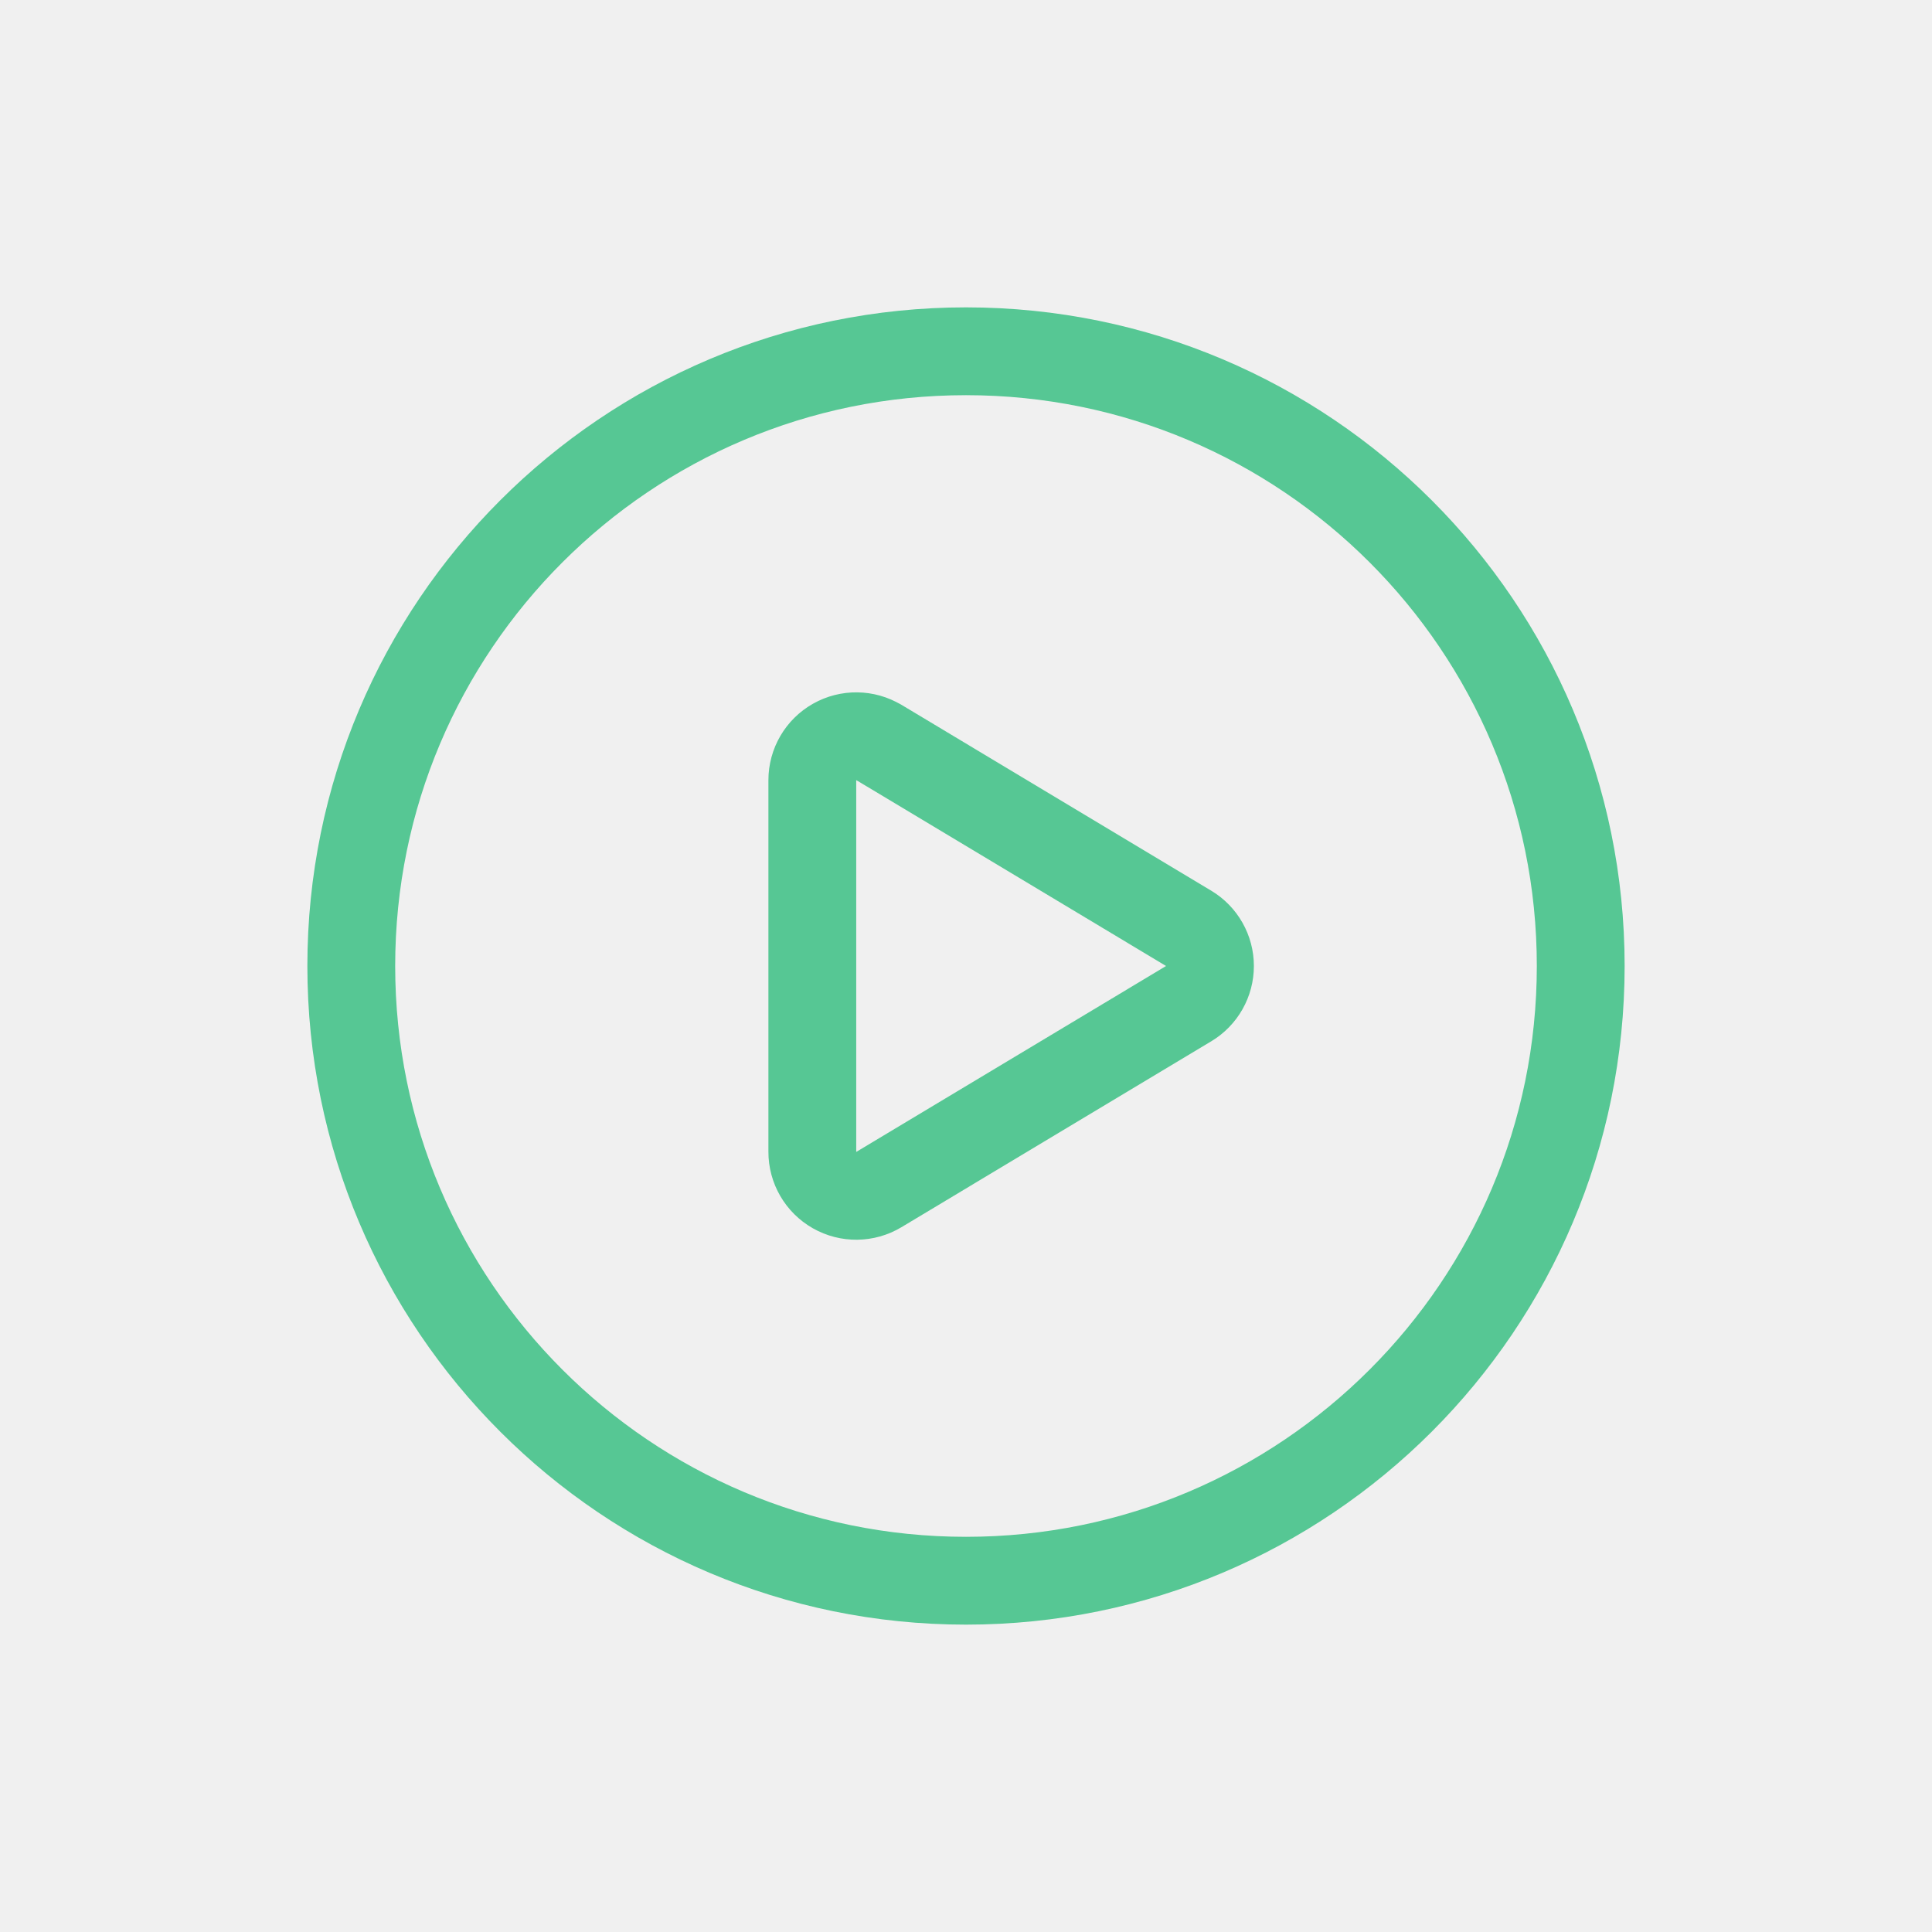
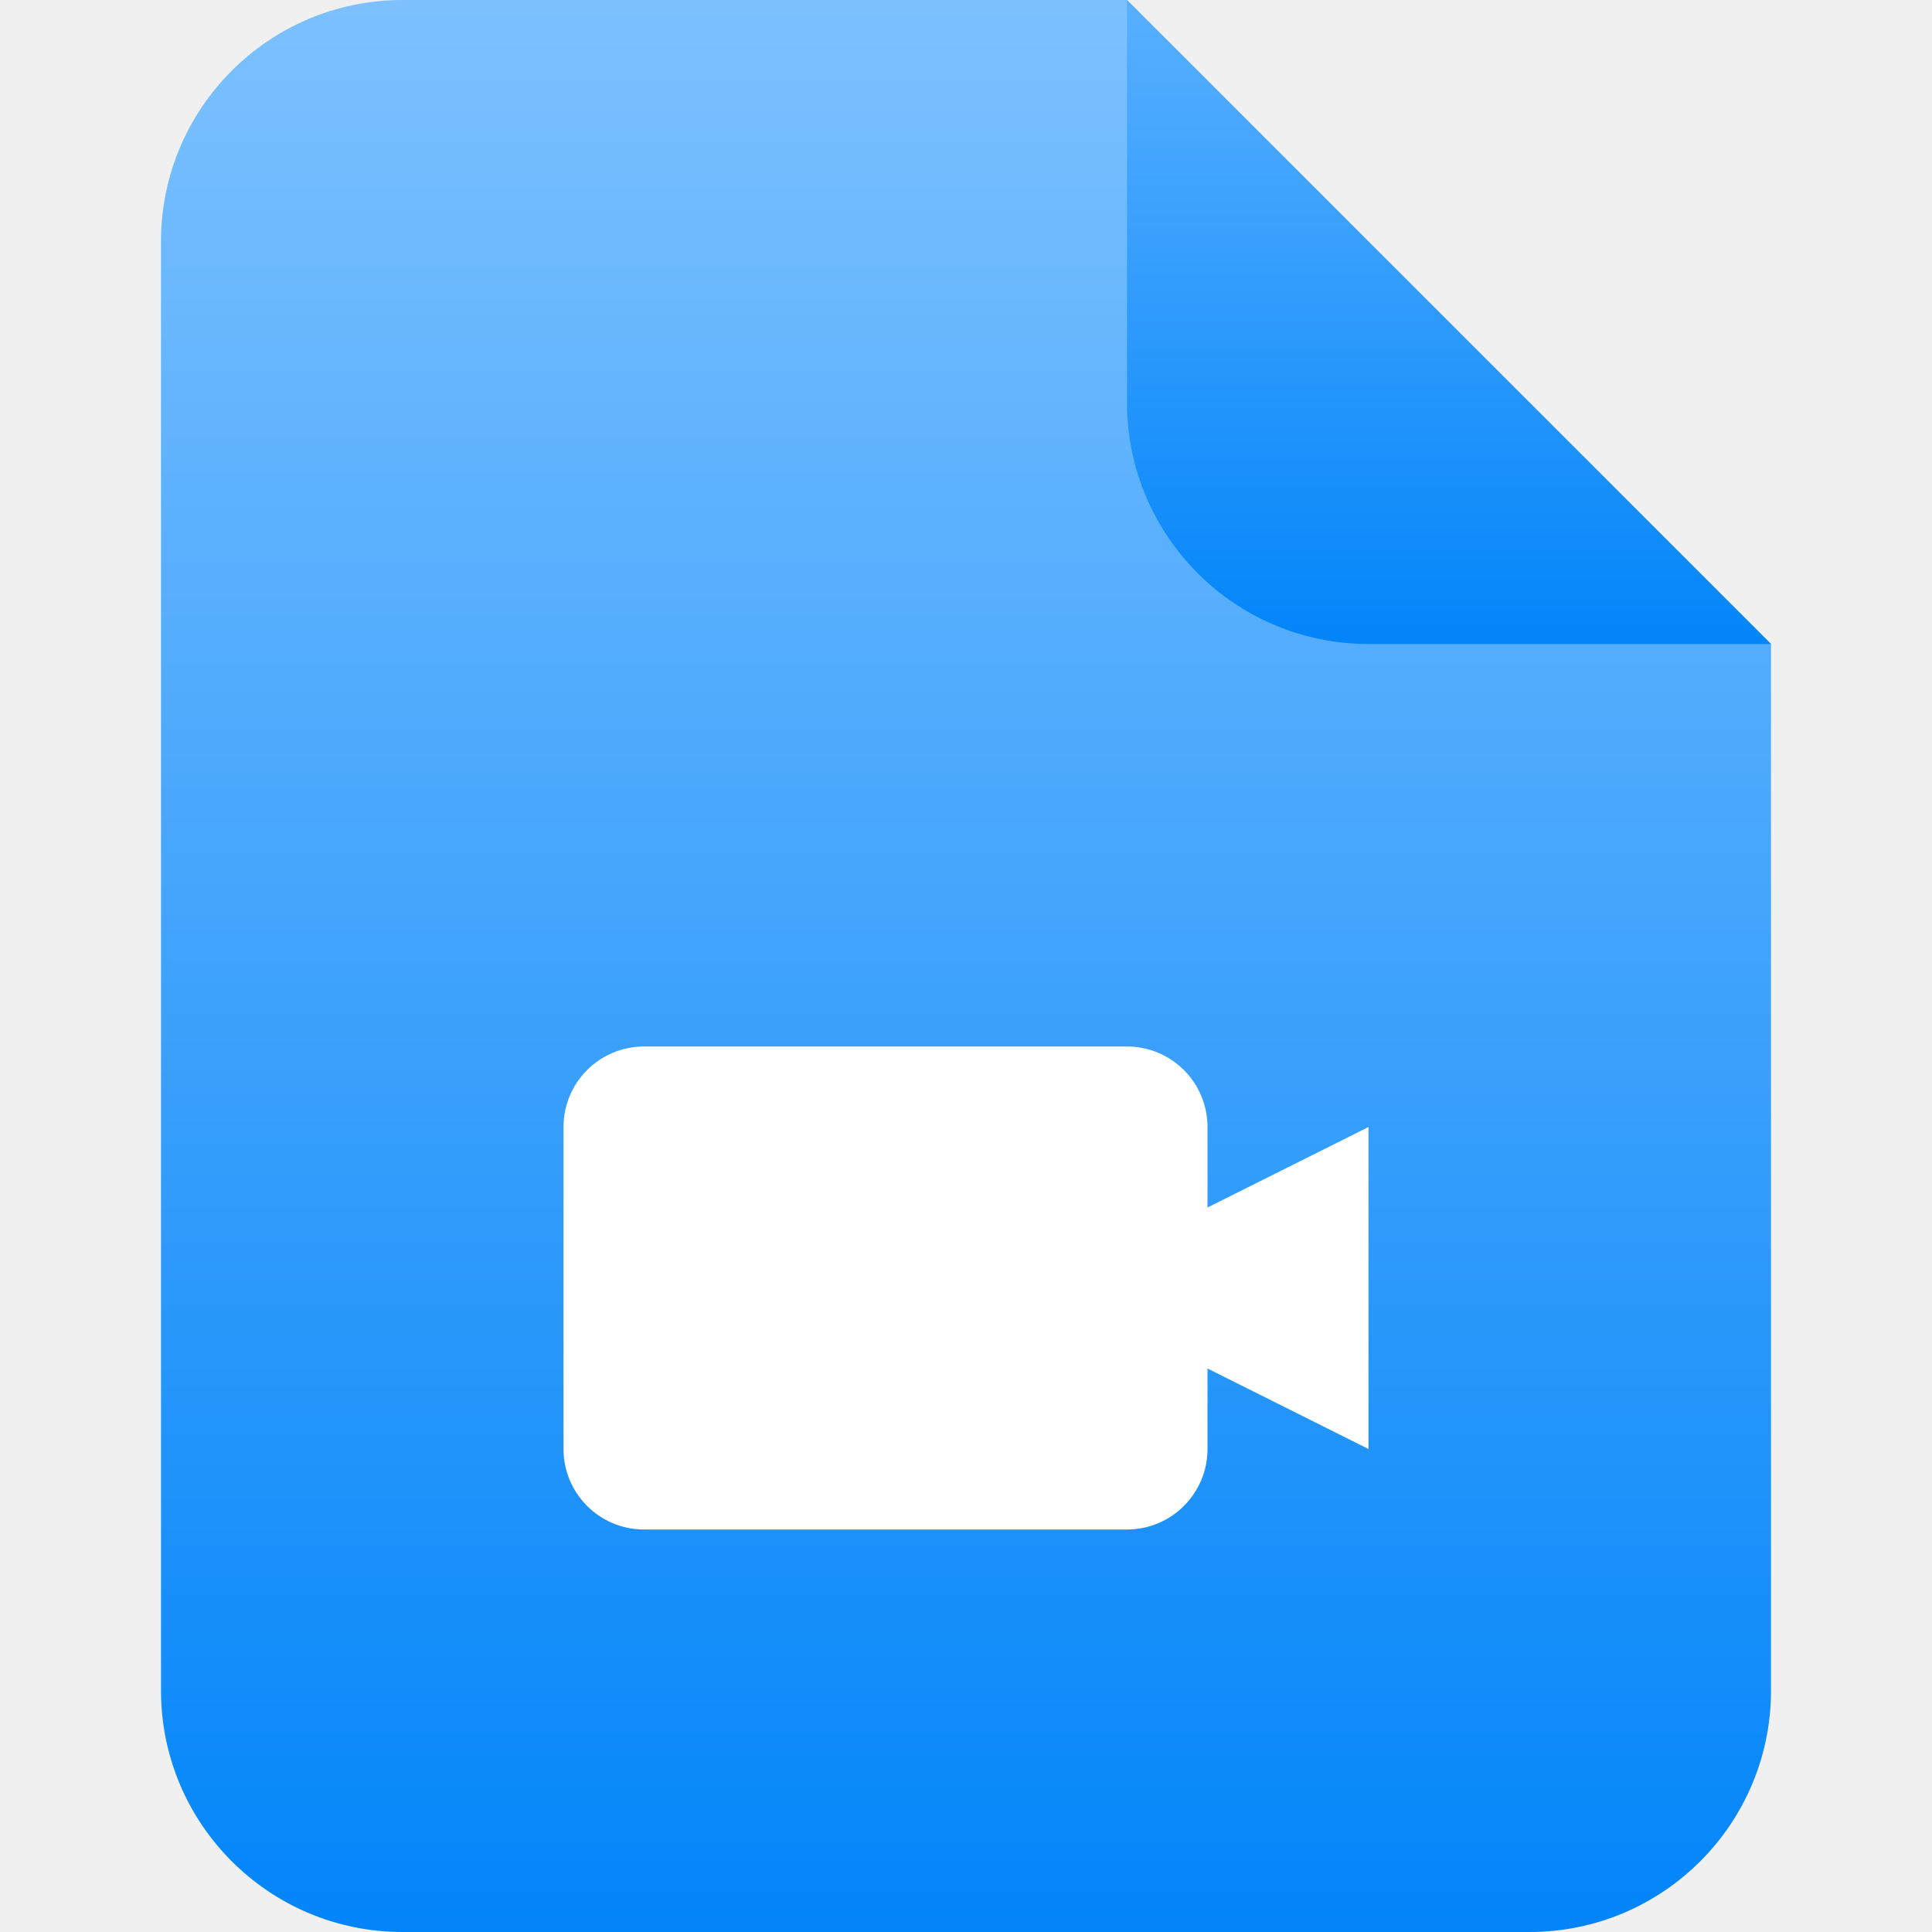
- <svg xmlns="http://www.w3.org/2000/svg" width="22" height="22">
-   <g stroke="#56C794" fill="none" fill-rule="evenodd" stroke-linecap="round" stroke-linejoin="round">
-     <circle cx="11" cy="11" r="7" />
-     <path d="m10.007 8.454 3.528 2.117a.5.5 0 0 1 0 .858l-3.528 2.117a.5.5 0 0 1-.757-.43V8.884a.5.5 0 0 1 .757-.429Z" />
-   </g>
+ <svg xmlns="http://www.w3.org/2000/svg" width="24" height="24" fill="none">
+   <path opacity=".01" fill="#fff" d="M0 0h24v24H0z" />
+   <path d="M2 3a3 3 0 0 1 3-3h9l8 8v13a3 3 0 0 1-3 3H5a3 3 0 0 1-3-3V3Z" fill="url(#a)" />
+   <path d="m14 0 8 8h-5a3 3 0 0 1-3-3V0Z" fill="url(#b)" />
+   <path fill-rule="evenodd" clip-rule="evenodd" d="M8 13a1 1 0 0 0-1 1v4a1 1 0 0 0 1 1h6a1 1 0 0 0 1-1v-1l2 1v-4l-2 1v-1a1 1 0 0 0-1-1H8Z" fill="#fff" />
+   <defs>
+     <linearGradient id="a" x1="14" y1="-4" x2="14" y2="24" gradientUnits="userSpaceOnUse">
+       <stop stop-color="#91CBFF" />
+       <stop offset="1" stop-color="#0285F9" />
+     </linearGradient>
+     <linearGradient id="b" x1="18.8" y1="-1.333" x2="18.8" y2="8" gradientUnits="userSpaceOnUse">
+       <stop stop-color="#66B7FF" />
+       <stop offset="1" stop-color="#0285F9" />
+     </linearGradient>
+   </defs>
</svg>
